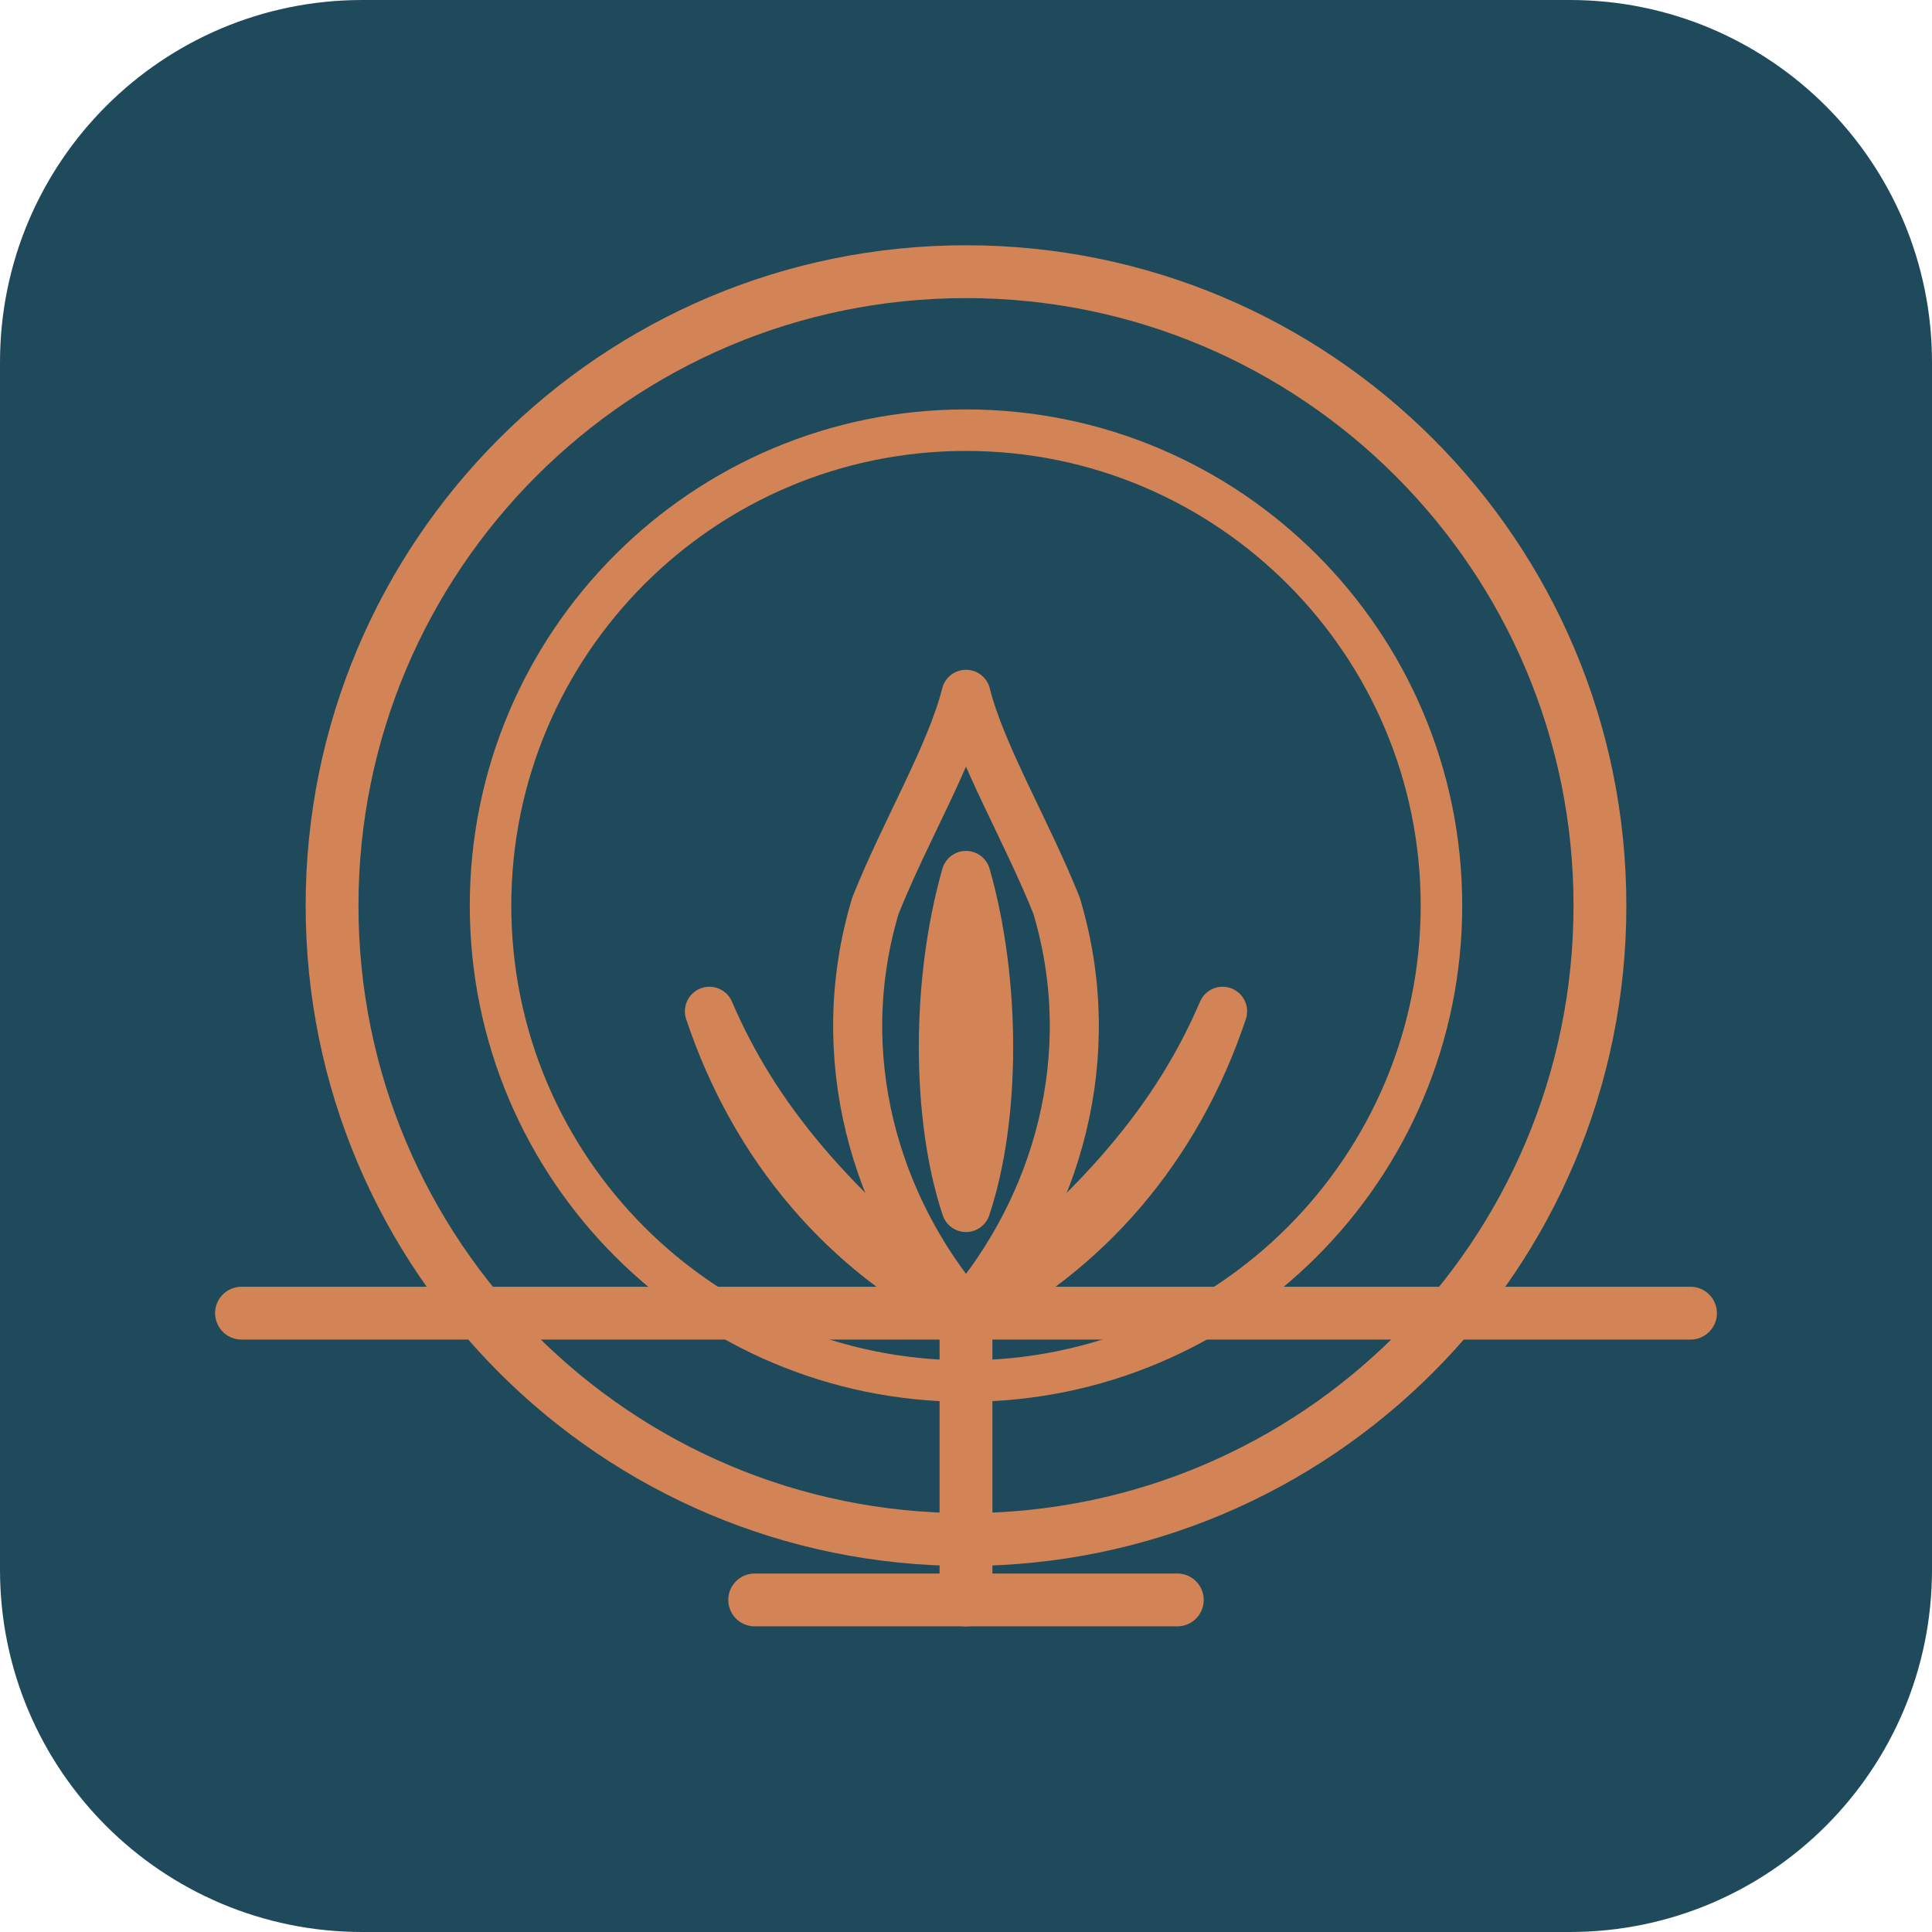
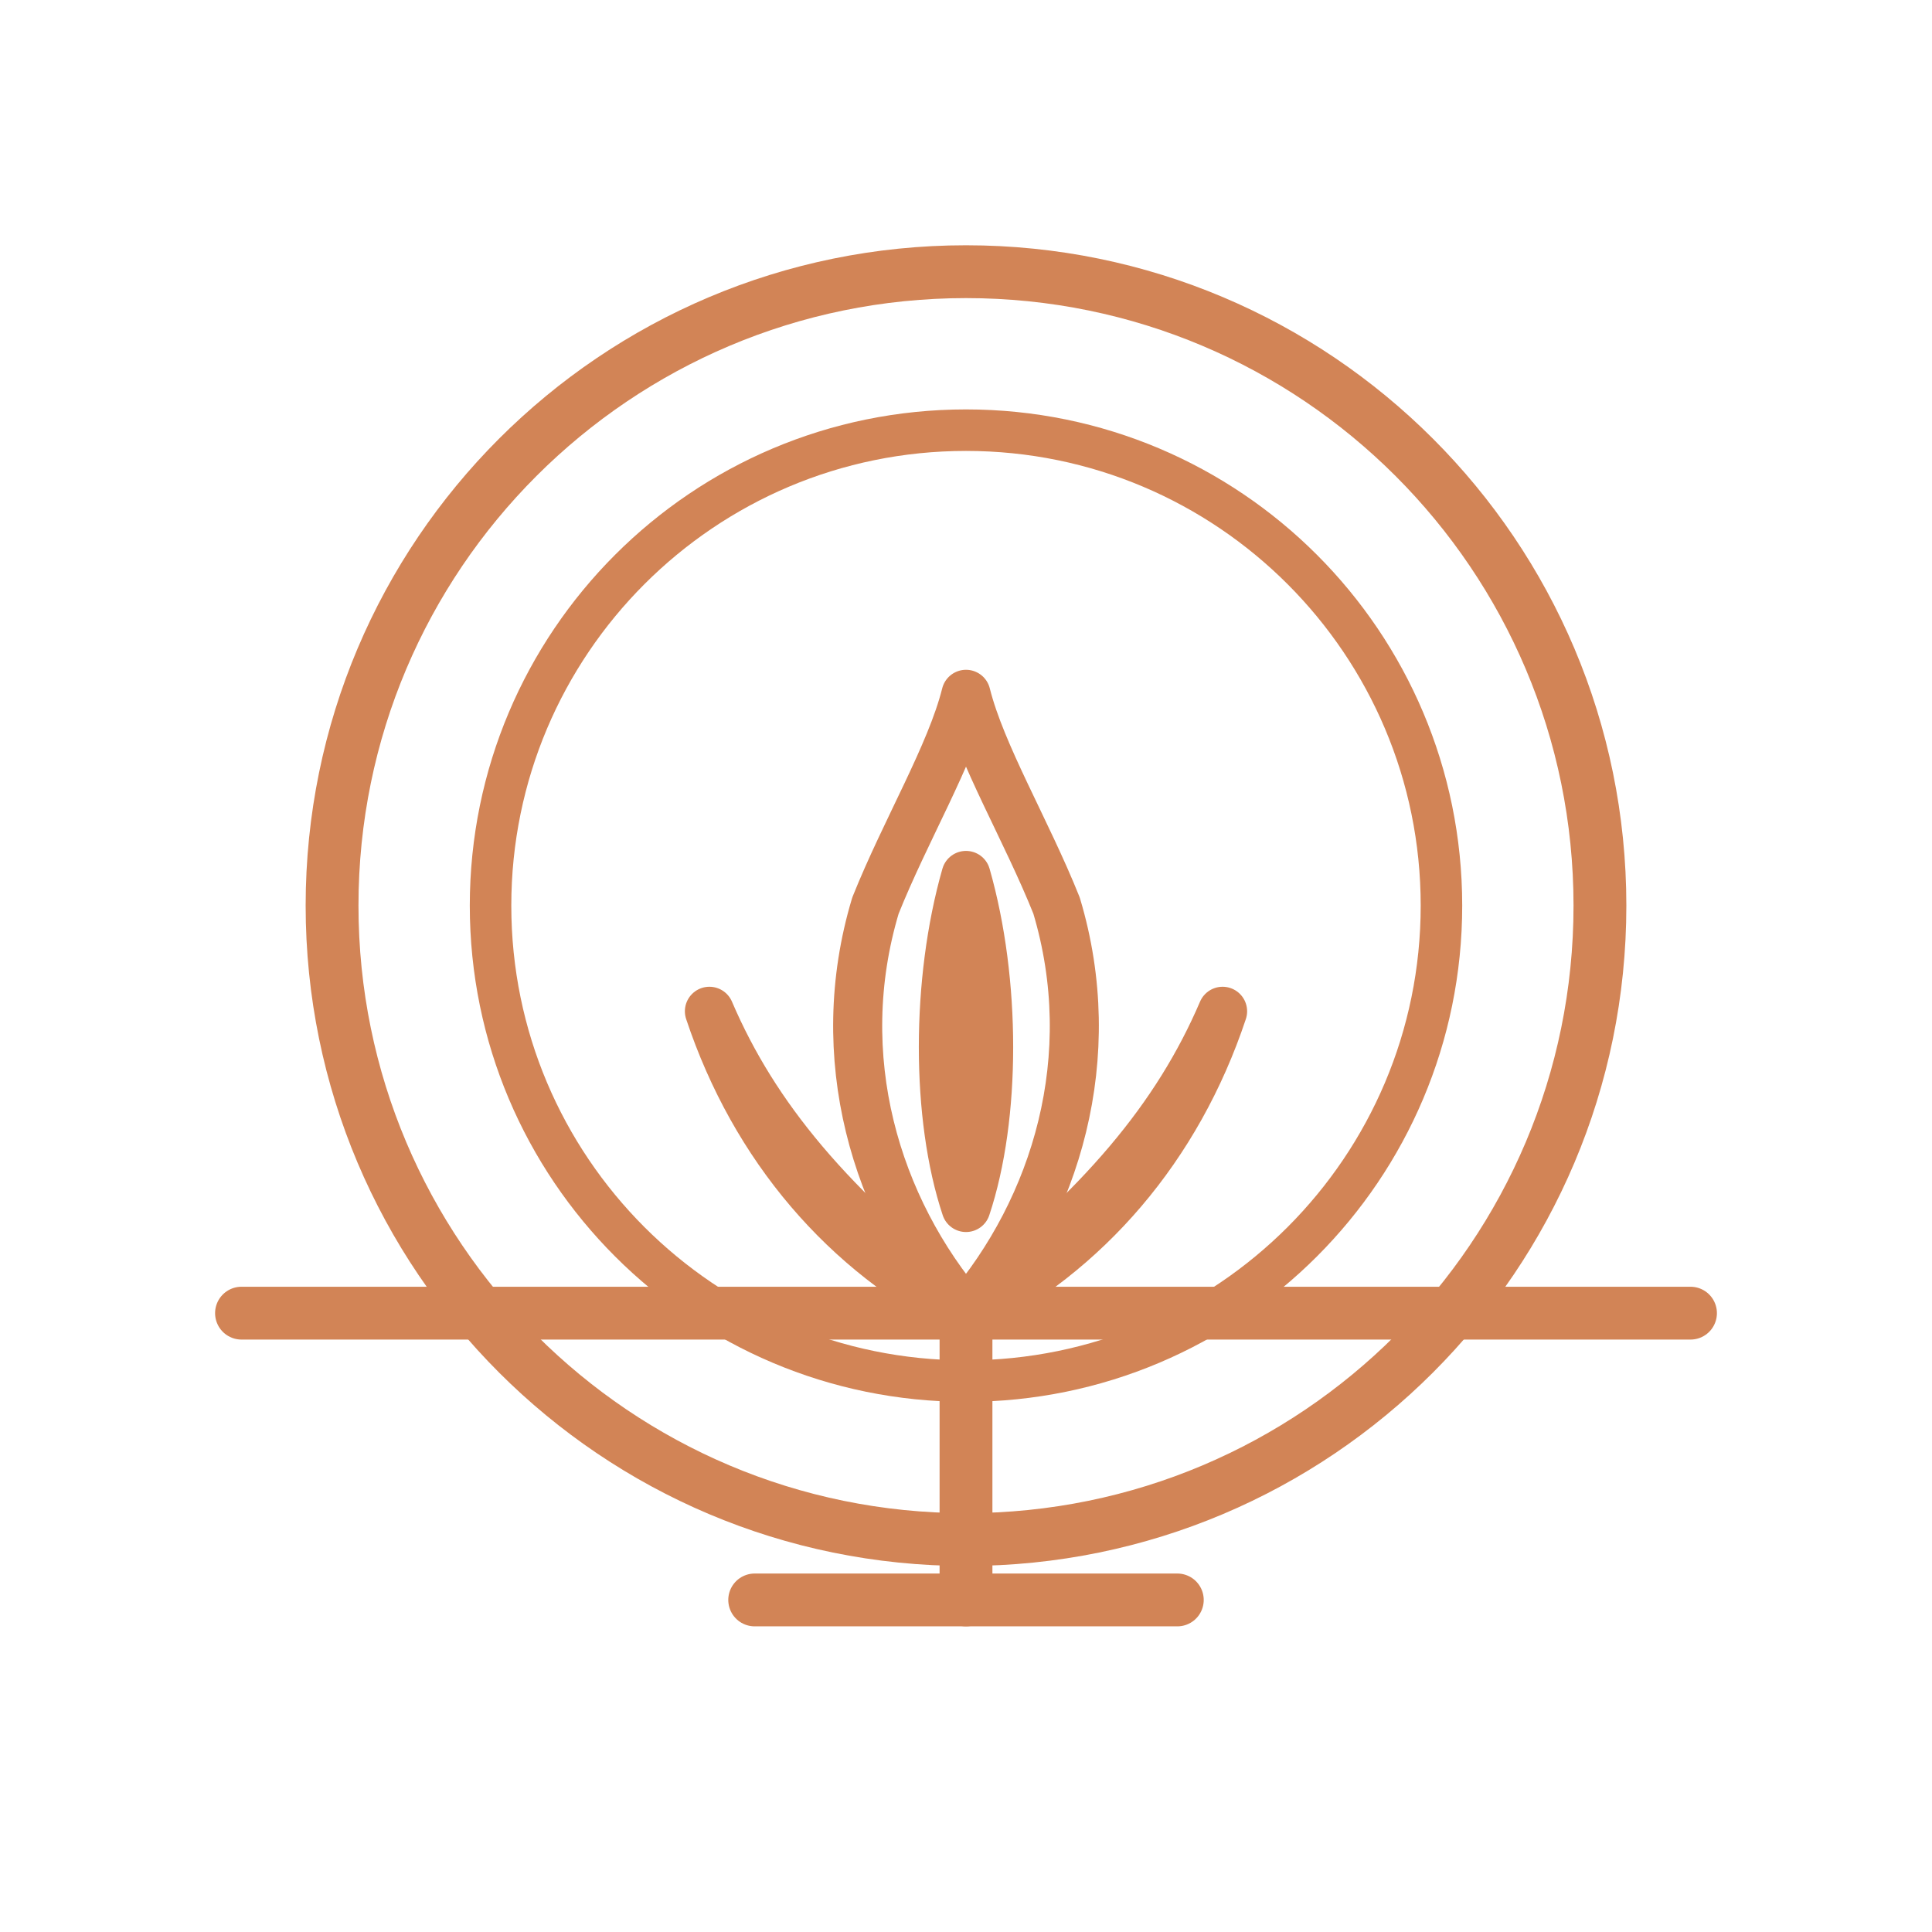
<svg xmlns="http://www.w3.org/2000/svg" viewBox="0 0 512 512">
-   <rect x="0" y="0" width="512" height="512" rx="96" ry="96" fill="#1f4a5c" />
  <g fill="none" stroke="#d28456" stroke-linecap="round" stroke-linejoin="round">
    <circle cx="256" cy="240" r="168" stroke-width="14" />
    <circle cx="256" cy="240" r="126" stroke-width="11" />
    <path d="M 256 348              C 232 320, 220 280, 232 240              C 240 220, 252 200, 256 184              C 260 200, 272 220, 280 240              C 292 280, 280 320, 256 348 Z" stroke-width="13" />
    <path d="M 256 320              C 248 296, 248 260, 256 232              C 264 260, 264 296, 256 320" stroke-width="13" />
    <path d="M 256 348              C 224 332, 200 304, 188 268              C 200 296, 220 320, 256 348 Z" stroke-width="13" />
    <path d="M 256 348              C 288 332, 312 304, 324 268              C 312 296, 292 320, 256 348 Z" stroke-width="13" />
    <line x1="64" y1="348" x2="448" y2="348" stroke-width="14" />
    <line x1="256" y1="348" x2="256" y2="424" stroke-width="14" />
    <line x1="200" y1="424" x2="312" y2="424" stroke-width="14" />
  </g>
</svg>
